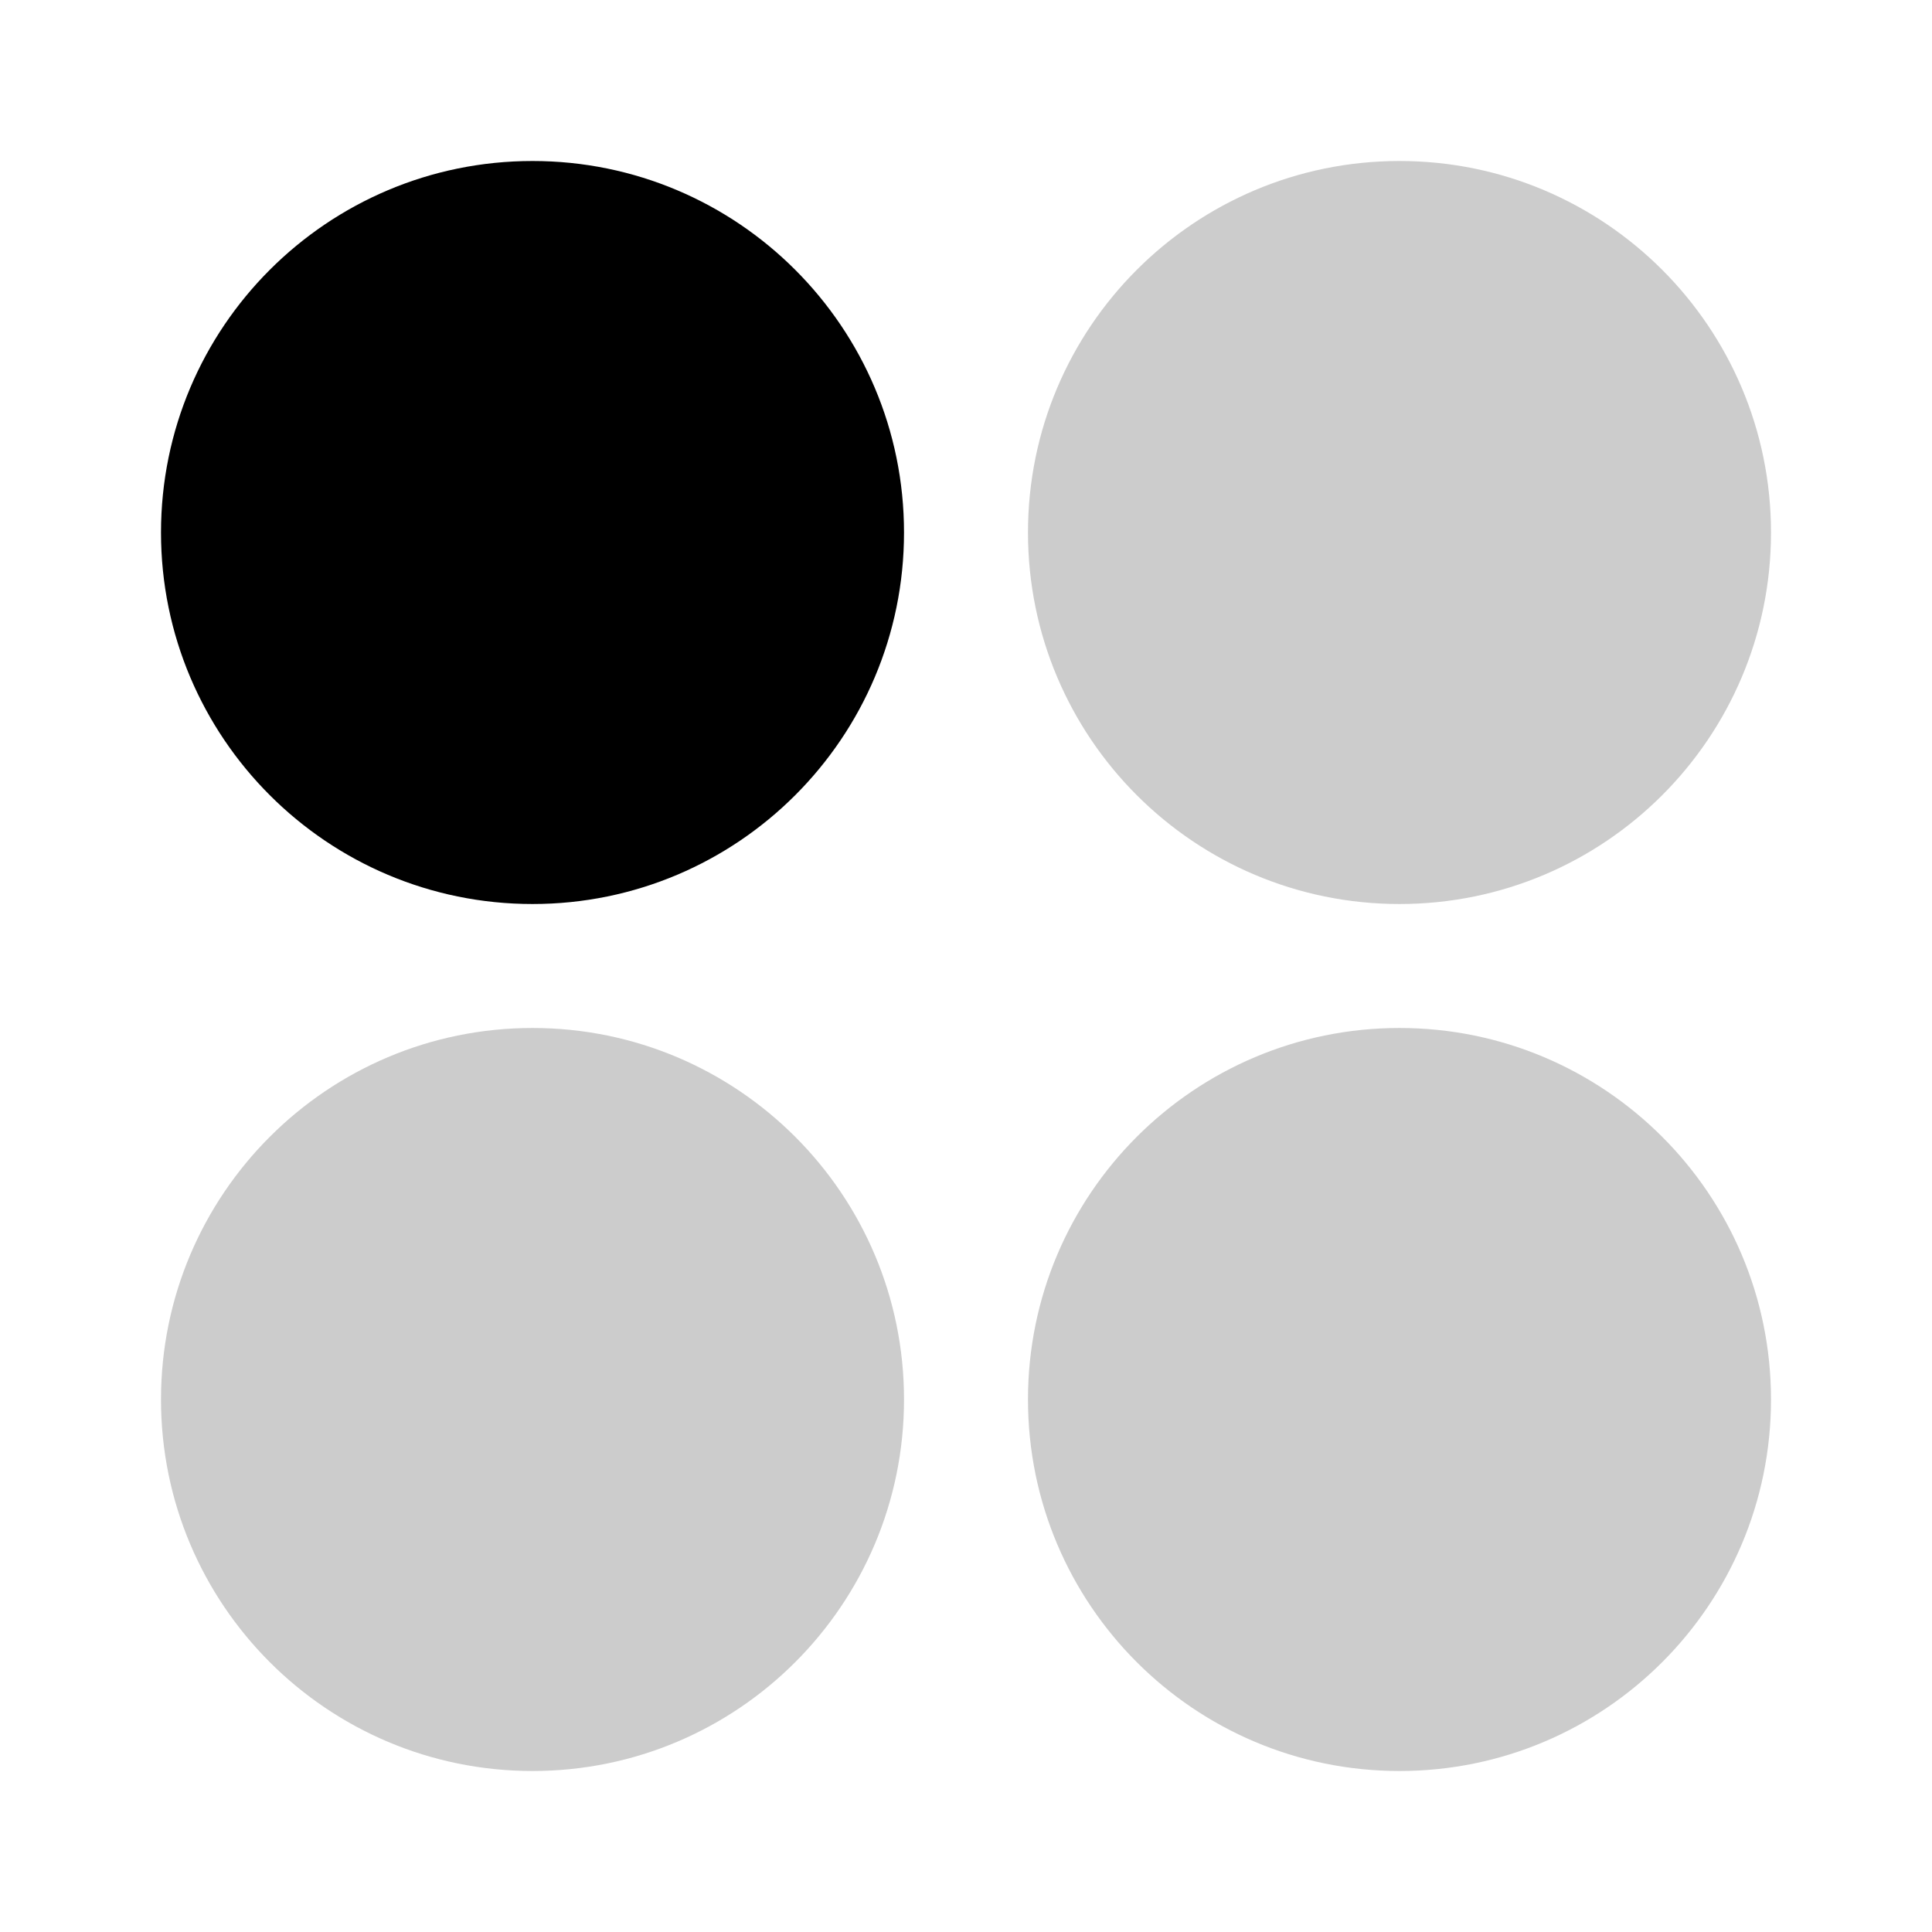
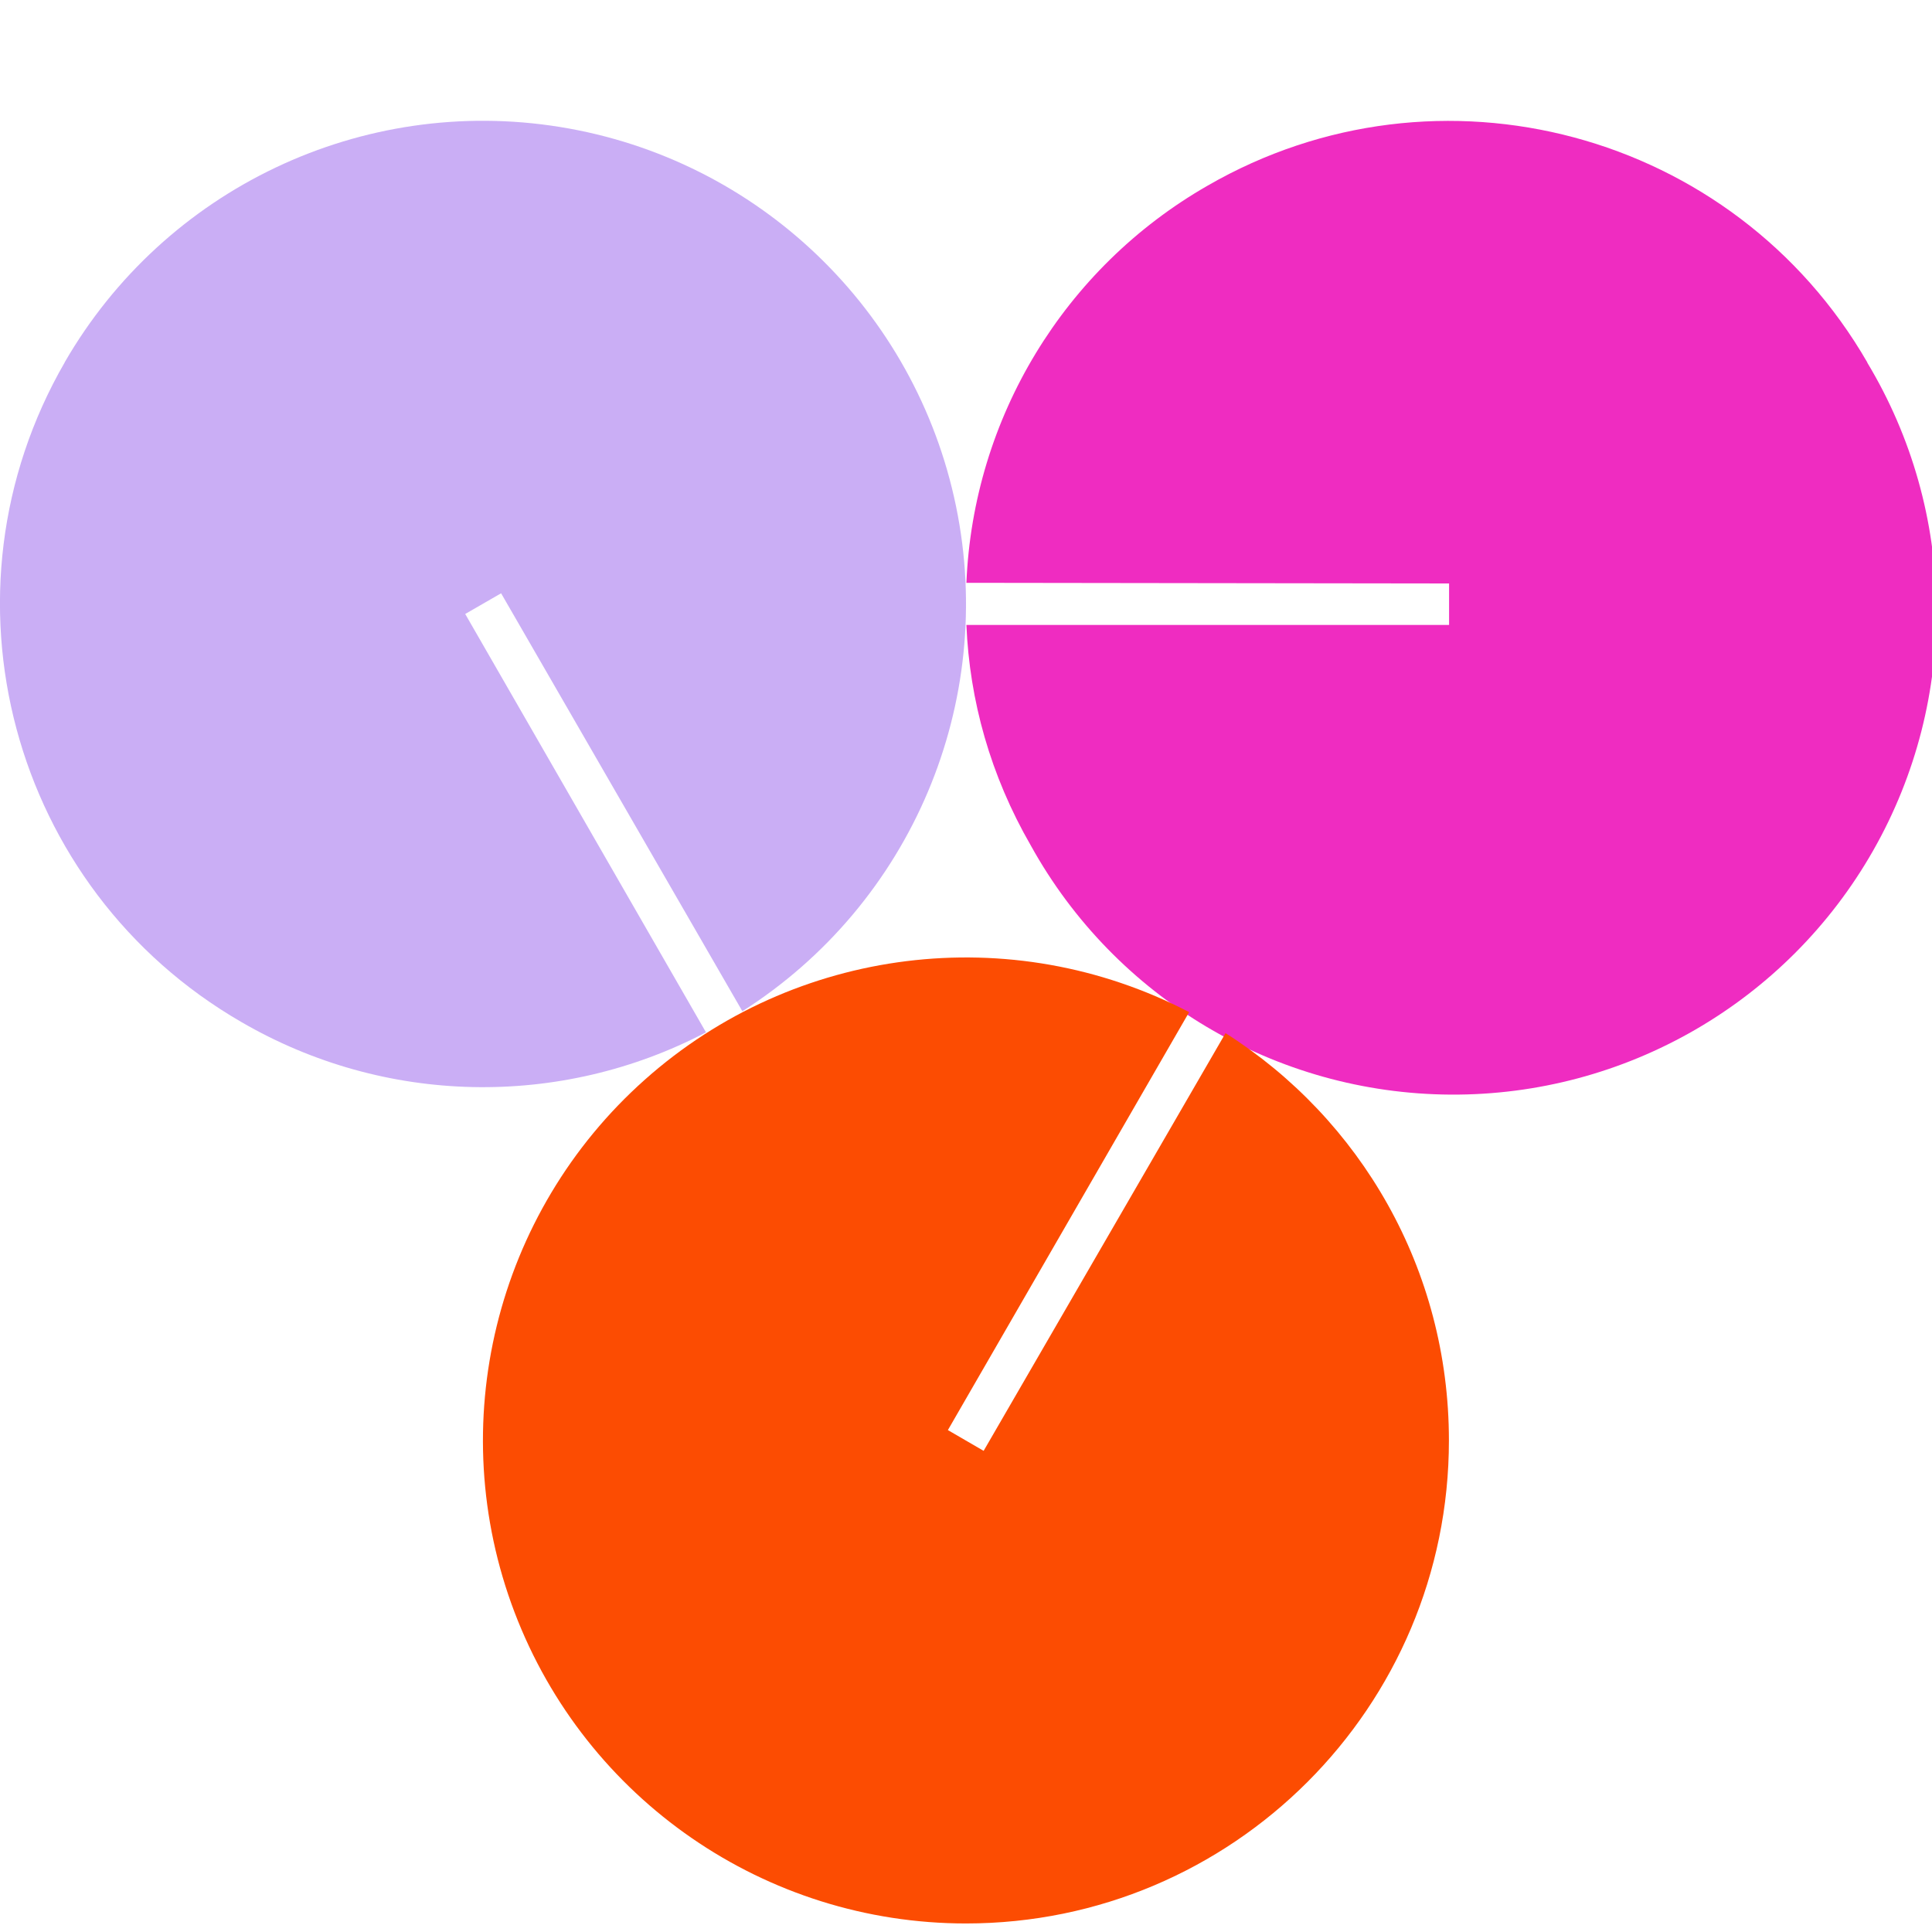
- <svg xmlns="http://www.w3.org/2000/svg" fill="currentColor" fill-rule="evenodd" viewBox="0 0 24 24">
-   <g>
-     <path d="M17.385 11.23a4.615 4.615 0 100-9.23 4.615 4.615 0 000 9.23zm0 10.77a4.615 4.615 0 100-9.23 4.615 4.615 0 000 9.23zm-10.77 0a4.615 4.615 0 100-9.23 4.615 4.615 0 000 9.23z" opacity=".2" />
-     <circle cx="6.615" cy="6.615" r="4.615" />
-   </g>
+ <svg xmlns="http://www.w3.org/2000/svg" viewBox="0 0 24 24">
+   <path d="M23.197 4.503A6 6 0 0015 2.307a5.973 5.973 0 00-2.995 4.933l5.996.008v.515h-5.996c.039.937.298 1.87.8 2.74a6 6 0 1010.39-6z" fill="#EF2CC1" />
+   <path d="M.805 4.5A6 6 0 003 12.697a5.972 5.972 0 005.77.127L5.779 7.627l.446-.257 2.997 5.192A6 6 0 10.804 4.5z" fill="#CAAEF5" />
+   <path d="M12 23.894a6 6 0 005.999-6c0-2.13-1.1-3.996-2.775-5.06l-3.005 5.189-.444-.258 2.997-5.192A6 6 0 1012 23.894z" fill="#FC4C02" />
</svg>
